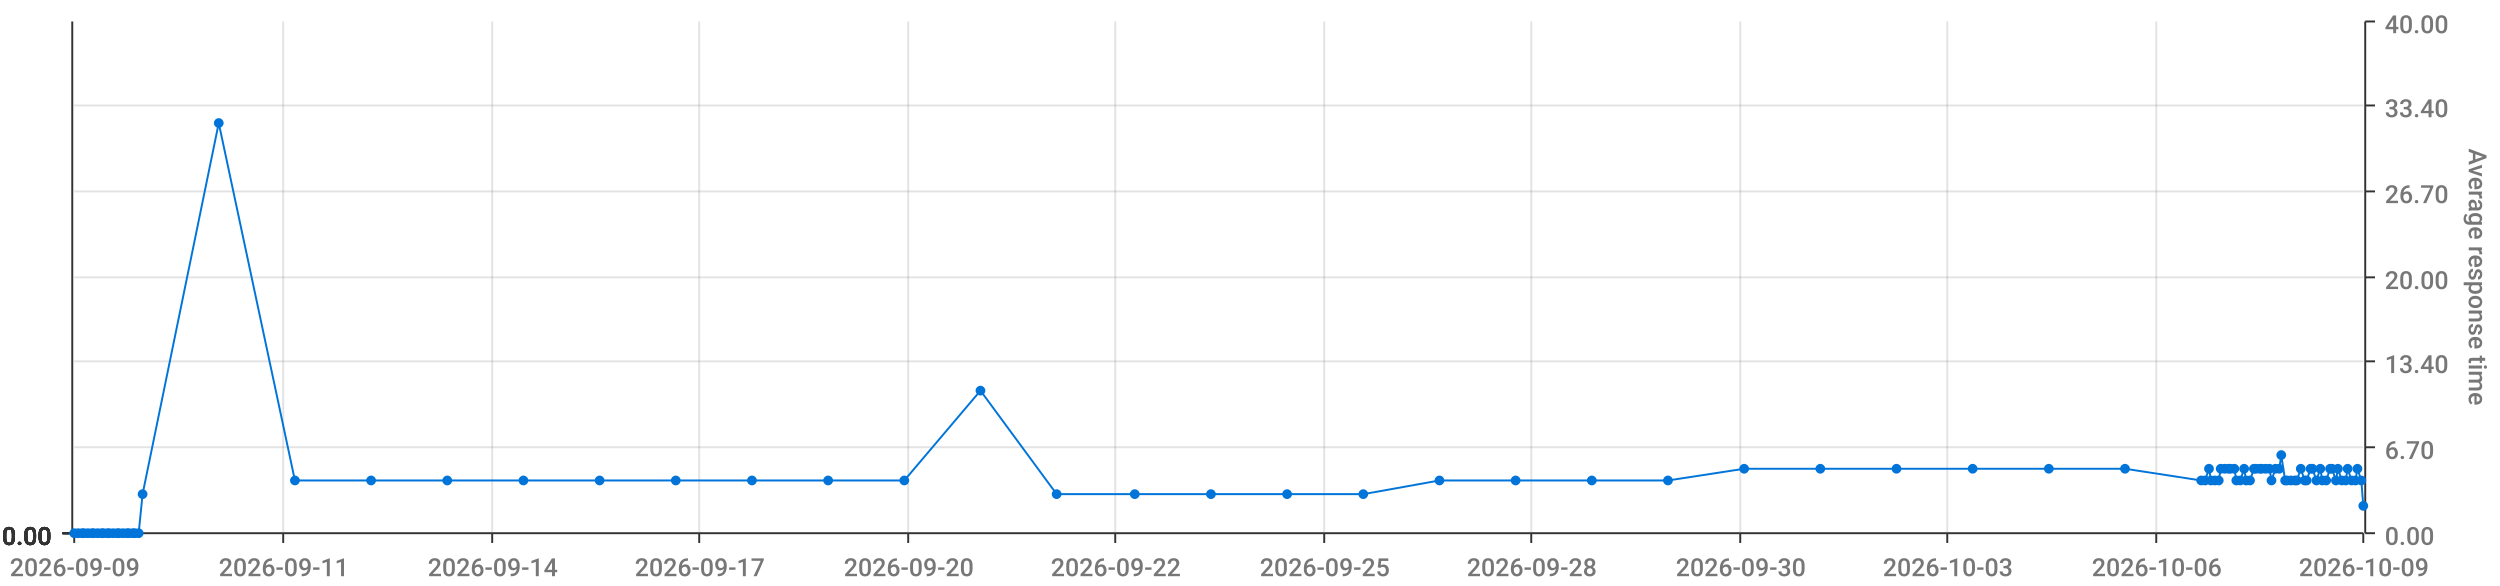
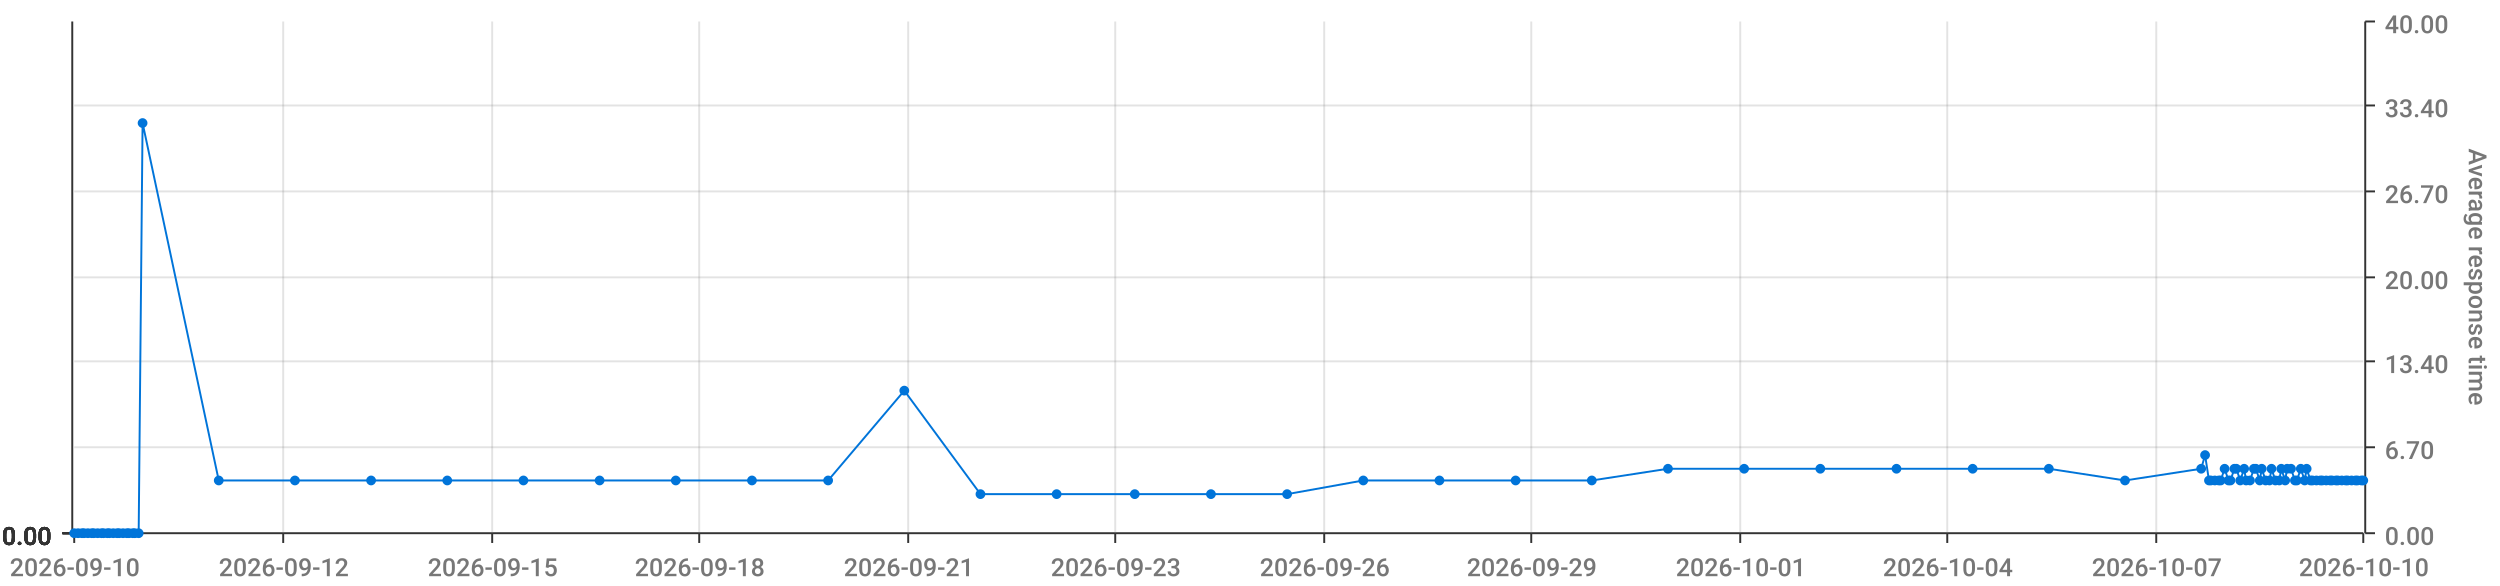
<svg xmlns="http://www.w3.org/2000/svg" viewBox="0 0 1280 300">
  <path d="M 0 0 L 1280 0 L 1280 300 L 0 300 L 0 0" style="stroke-width:0;stroke:rgba(255,255,255,1.0);fill:rgba(255,255,255,0.0)" />
  <path d="M 38 11 L 1210 11 L 1210 273 L 38 273 L 38 11" style="stroke-width:0;stroke:rgba(255,255,255,1.0);fill:rgba(255,255,255,0.0)" />
  <path d="M 38 273 L 1210 273" style="stroke-width:1;stroke:rgba(51,51,51,1.0);fill:rgba(255,255,255,0.0)" />
  <path d="M 38 273 L 38 278" style="stroke-width:1;stroke:rgba(51,51,51,1.0);fill:rgba(255,255,255,0.0)" />
-   <text x="5" y="295" style="stroke-width:0;stroke:none;fill:rgba(119,119,119,1.0);font-size:12.8px;font-family:'Roboto Medium',sans-serif">2026-09-09</text>
+   <text x="5" y="295" style="stroke-width:0;stroke:none;fill:rgba(119,119,119,1.0);font-size:12.8px;font-family:'Roboto Medium',sans-serif">2026-09-10</text>
  <path d="M 145 273 L 145 278" style="stroke-width:1;stroke:rgba(51,51,51,1.0);fill:rgba(255,255,255,0.0)" />
-   <text x="112" y="295" style="stroke-width:0;stroke:none;fill:rgba(119,119,119,1.0);font-size:12.8px;font-family:'Roboto Medium',sans-serif">2026-09-11</text>
+   <text x="112" y="295" style="stroke-width:0;stroke:none;fill:rgba(119,119,119,1.0);font-size:12.8px;font-family:'Roboto Medium',sans-serif">2026-09-12</text>
  <path d="M 252 273 L 252 278" style="stroke-width:1;stroke:rgba(51,51,51,1.0);fill:rgba(255,255,255,0.0)" />
-   <text x="219" y="295" style="stroke-width:0;stroke:none;fill:rgba(119,119,119,1.0);font-size:12.8px;font-family:'Roboto Medium',sans-serif">2026-09-14</text>
+   <text x="219" y="295" style="stroke-width:0;stroke:none;fill:rgba(119,119,119,1.0);font-size:12.8px;font-family:'Roboto Medium',sans-serif">2026-09-15</text>
  <path d="M 358 273 L 358 278" style="stroke-width:1;stroke:rgba(51,51,51,1.0);fill:rgba(255,255,255,0.0)" />
-   <text x="325" y="295" style="stroke-width:0;stroke:none;fill:rgba(119,119,119,1.0);font-size:12.8px;font-family:'Roboto Medium',sans-serif">2026-09-17</text>
+   <text x="325" y="295" style="stroke-width:0;stroke:none;fill:rgba(119,119,119,1.0);font-size:12.8px;font-family:'Roboto Medium',sans-serif">2026-09-18</text>
  <path d="M 465 273 L 465 278" style="stroke-width:1;stroke:rgba(51,51,51,1.0);fill:rgba(255,255,255,0.0)" />
-   <text x="432" y="295" style="stroke-width:0;stroke:none;fill:rgba(119,119,119,1.0);font-size:12.8px;font-family:'Roboto Medium',sans-serif">2026-09-20</text>
+   <text x="432" y="295" style="stroke-width:0;stroke:none;fill:rgba(119,119,119,1.0);font-size:12.8px;font-family:'Roboto Medium',sans-serif">2026-09-21</text>
  <path d="M 571 273 L 571 278" style="stroke-width:1;stroke:rgba(51,51,51,1.0);fill:rgba(255,255,255,0.0)" />
-   <text x="538" y="295" style="stroke-width:0;stroke:none;fill:rgba(119,119,119,1.0);font-size:12.8px;font-family:'Roboto Medium',sans-serif">2026-09-22</text>
+   <text x="538" y="295" style="stroke-width:0;stroke:none;fill:rgba(119,119,119,1.0);font-size:12.8px;font-family:'Roboto Medium',sans-serif">2026-09-23</text>
  <path d="M 678 273 L 678 278" style="stroke-width:1;stroke:rgba(51,51,51,1.0);fill:rgba(255,255,255,0.0)" />
-   <text x="645" y="295" style="stroke-width:0;stroke:none;fill:rgba(119,119,119,1.0);font-size:12.8px;font-family:'Roboto Medium',sans-serif">2026-09-25</text>
+   <text x="645" y="295" style="stroke-width:0;stroke:none;fill:rgba(119,119,119,1.0);font-size:12.8px;font-family:'Roboto Medium',sans-serif">2026-09-26</text>
  <path d="M 784 273 L 784 278" style="stroke-width:1;stroke:rgba(51,51,51,1.0);fill:rgba(255,255,255,0.0)" />
-   <text x="751" y="295" style="stroke-width:0;stroke:none;fill:rgba(119,119,119,1.0);font-size:12.8px;font-family:'Roboto Medium',sans-serif">2026-09-28</text>
+   <text x="751" y="295" style="stroke-width:0;stroke:none;fill:rgba(119,119,119,1.0);font-size:12.8px;font-family:'Roboto Medium',sans-serif">2026-09-29</text>
  <path d="M 891 273 L 891 278" style="stroke-width:1;stroke:rgba(51,51,51,1.0);fill:rgba(255,255,255,0.0)" />
-   <text x="858" y="295" style="stroke-width:0;stroke:none;fill:rgba(119,119,119,1.0);font-size:12.8px;font-family:'Roboto Medium',sans-serif">2026-09-30</text>
+   <text x="858" y="295" style="stroke-width:0;stroke:none;fill:rgba(119,119,119,1.0);font-size:12.8px;font-family:'Roboto Medium',sans-serif">2026-10-01</text>
  <path d="M 997 273 L 997 278" style="stroke-width:1;stroke:rgba(51,51,51,1.0);fill:rgba(255,255,255,0.0)" />
-   <text x="964" y="295" style="stroke-width:0;stroke:none;fill:rgba(119,119,119,1.0);font-size:12.8px;font-family:'Roboto Medium',sans-serif">2026-10-03</text>
+   <text x="964" y="295" style="stroke-width:0;stroke:none;fill:rgba(119,119,119,1.0);font-size:12.8px;font-family:'Roboto Medium',sans-serif">2026-10-04</text>
  <path d="M 1104 273 L 1104 278" style="stroke-width:1;stroke:rgba(51,51,51,1.0);fill:rgba(255,255,255,0.0)" />
-   <text x="1071" y="295" style="stroke-width:0;stroke:none;fill:rgba(119,119,119,1.0);font-size:12.8px;font-family:'Roboto Medium',sans-serif">2026-10-06</text>
+   <text x="1071" y="295" style="stroke-width:0;stroke:none;fill:rgba(119,119,119,1.0);font-size:12.8px;font-family:'Roboto Medium',sans-serif">2026-10-07</text>
  <path d="M 1210 273 L 1210 278" style="stroke-width:1;stroke:rgba(51,51,51,1.0);fill:rgba(255,255,255,0.0)" />
-   <text x="1177" y="295" style="stroke-width:0;stroke:none;fill:rgba(119,119,119,1.0);font-size:12.8px;font-family:'Roboto Medium',sans-serif">2026-10-09</text>
+   <text x="1177" y="295" style="stroke-width:0;stroke:none;fill:rgba(119,119,119,1.0);font-size:12.8px;font-family:'Roboto Medium',sans-serif">2026-10-10</text>
  <path d="M 145 273 L 145 11" style="stroke-width:1;stroke:rgba(119,119,119,0.2);fill:none" />
  <path d="M 252 273 L 252 11" style="stroke-width:1;stroke:rgba(119,119,119,0.2);fill:none" />
  <path d="M 358 273 L 358 11" style="stroke-width:1;stroke:rgba(119,119,119,0.2);fill:none" />
  <path d="M 465 273 L 465 11" style="stroke-width:1;stroke:rgba(119,119,119,0.2);fill:none" />
  <path d="M 571 273 L 571 11" style="stroke-width:1;stroke:rgba(119,119,119,0.2);fill:none" />
  <path d="M 678 273 L 678 11" style="stroke-width:1;stroke:rgba(119,119,119,0.2);fill:none" />
  <path d="M 784 273 L 784 11" style="stroke-width:1;stroke:rgba(119,119,119,0.2);fill:none" />
  <path d="M 891 273 L 891 11" style="stroke-width:1;stroke:rgba(119,119,119,0.2);fill:none" />
  <path d="M 997 273 L 997 11" style="stroke-width:1;stroke:rgba(119,119,119,0.2);fill:none" />
  <path d="M 1104 273 L 1104 11" style="stroke-width:1;stroke:rgba(119,119,119,0.2);fill:none" />
  <path d="M 1211 273 L 1211 11" style="stroke-width:1;stroke:rgba(51,51,51,1.0);fill:rgba(255,255,255,0.0)" />
  <path d="M 1211 273 L 1216 273" style="stroke-width:1;stroke:rgba(51,51,51,1.0);fill:rgba(255,255,255,0.0)" />
  <text x="1221" y="279" style="stroke-width:0;stroke:none;fill:rgba(119,119,119,1.0);font-size:12.8px;font-family:'Roboto Medium',sans-serif">0.00</text>
  <path d="M 1211 229 L 1216 229" style="stroke-width:1;stroke:rgba(51,51,51,1.0);fill:rgba(255,255,255,0.0)" />
  <text x="1221" y="235" style="stroke-width:0;stroke:none;fill:rgba(119,119,119,1.0);font-size:12.8px;font-family:'Roboto Medium',sans-serif">6.70</text>
  <path d="M 1211 185 L 1216 185" style="stroke-width:1;stroke:rgba(51,51,51,1.0);fill:rgba(255,255,255,0.0)" />
  <text x="1221" y="191" style="stroke-width:0;stroke:none;fill:rgba(119,119,119,1.0);font-size:12.8px;font-family:'Roboto Medium',sans-serif">13.40</text>
  <path d="M 1211 142 L 1216 142" style="stroke-width:1;stroke:rgba(51,51,51,1.0);fill:rgba(255,255,255,0.0)" />
  <text x="1221" y="148" style="stroke-width:0;stroke:none;fill:rgba(119,119,119,1.0);font-size:12.8px;font-family:'Roboto Medium',sans-serif">20.00</text>
  <path d="M 1211 98 L 1216 98" style="stroke-width:1;stroke:rgba(51,51,51,1.0);fill:rgba(255,255,255,0.0)" />
  <text x="1221" y="104" style="stroke-width:0;stroke:none;fill:rgba(119,119,119,1.0);font-size:12.8px;font-family:'Roboto Medium',sans-serif">26.70</text>
  <path d="M 1211 54 L 1216 54" style="stroke-width:1;stroke:rgba(51,51,51,1.0);fill:rgba(255,255,255,0.0)" />
  <text x="1221" y="60" style="stroke-width:0;stroke:none;fill:rgba(119,119,119,1.0);font-size:12.8px;font-family:'Roboto Medium',sans-serif">33.40</text>
  <path d="M 1211 11 L 1216 11" style="stroke-width:1;stroke:rgba(51,51,51,1.0);fill:rgba(255,255,255,0.0)" />
  <text x="1221" y="17" style="stroke-width:0;stroke:none;fill:rgba(119,119,119,1.0);font-size:12.8px;font-family:'Roboto Medium',sans-serif">40.00</text>
  <text x="1264" y="76" style="stroke-width:0;stroke:none;fill:rgba(119,119,119,1.0);font-size:12.8px;font-family:'Roboto Medium',sans-serif" transform="rotate(90.00,1264,76)">Average response time</text>
  <path d="M 38 273 L 1210 273" style="stroke-width:0;stroke:rgba(255,255,255,0.0);fill:none" />
  <path d="M 38 229 L 1210 229" style="stroke-width:1;stroke:rgba(119,119,119,0.2);fill:none" />
  <path d="M 38 185 L 1210 185" style="stroke-width:1;stroke:rgba(119,119,119,0.2);fill:none" />
  <path d="M 38 142 L 1210 142" style="stroke-width:1;stroke:rgba(119,119,119,0.2);fill:none" />
  <path d="M 38 98 L 1210 98" style="stroke-width:1;stroke:rgba(119,119,119,0.2);fill:none" />
  <path d="M 38 54 L 1210 54" style="stroke-width:1;stroke:rgba(119,119,119,0.2);fill:none" />
  <path d="M 37 273 L 37 11" style="stroke-width:1;stroke:rgba(51,51,51,1.0);fill:rgba(255,255,255,0.0)" />
  <path d="M 37 273 L 32 273" style="stroke-width:1;stroke:rgba(51,51,51,1.0);fill:rgba(255,255,255,0.0)" />
  <text x="1" y="279" style="stroke-width:0;stroke:none;fill:rgba(51,51,51,1.0);font-size:12.8px;font-family:'Roboto Medium',sans-serif">0.00</text>
  <path d="M 37 273 L 32 273" style="stroke-width:1;stroke:rgba(51,51,51,1.0);fill:rgba(255,255,255,0.0)" />
  <text x="1" y="279" style="stroke-width:0;stroke:none;fill:rgba(51,51,51,1.0);font-size:12.8px;font-family:'Roboto Medium',sans-serif">0.00</text>
  <path d="M 37 273 L 32 273" style="stroke-width:1;stroke:rgba(51,51,51,1.0);fill:rgba(255,255,255,0.0)" />
  <text x="1" y="279" style="stroke-width:0;stroke:none;fill:rgba(51,51,51,1.0);font-size:12.8px;font-family:'Roboto Medium',sans-serif">0.00</text>
  <path d="M 37 273 L 32 273" style="stroke-width:1;stroke:rgba(51,51,51,1.0);fill:rgba(255,255,255,0.0)" />
  <text x="1" y="279" style="stroke-width:0;stroke:none;fill:rgba(51,51,51,1.0);font-size:12.8px;font-family:'Roboto Medium',sans-serif">0.00</text>
  <path d="M 37 273 L 32 273" style="stroke-width:1;stroke:rgba(51,51,51,1.0);fill:rgba(255,255,255,0.0)" />
  <text x="1" y="279" style="stroke-width:0;stroke:none;fill:rgba(51,51,51,1.0);font-size:12.8px;font-family:'Roboto Medium',sans-serif">0.00</text>
  <path d="M 37 273 L 32 273" style="stroke-width:1;stroke:rgba(51,51,51,1.0);fill:rgba(255,255,255,0.0)" />
  <text x="1" y="279" style="stroke-width:0;stroke:none;fill:rgba(51,51,51,1.0);font-size:12.8px;font-family:'Roboto Medium',sans-serif">0.00</text>
  <path d="M 37 273 L 32 273" style="stroke-width:1;stroke:rgba(51,51,51,1.0);fill:rgba(255,255,255,0.0)" />
  <text x="1" y="279" style="stroke-width:0;stroke:none;fill:rgba(51,51,51,1.0);font-size:12.8px;font-family:'Roboto Medium',sans-serif">0.00</text>
  <path d="M 38 273 L 1210 273" style="stroke-width:0;stroke:rgba(255,255,255,0.0);fill:none" />
  <path d="M 38 273 L 1210 273" style="stroke-width:0;stroke:rgba(255,255,255,0.0);fill:none" />
  <path d="M 38 273 L 1210 273" style="stroke-width:0;stroke:rgba(255,255,255,0.0);fill:none" />
  <path d="M 38 273 L 1210 273" style="stroke-width:0;stroke:rgba(255,255,255,0.0);fill:none" />
  <path d="M 38 273 L 1210 273" style="stroke-width:0;stroke:rgba(255,255,255,0.0);fill:none" />
  <path d="M 38 273 L 1210 273" style="stroke-width:0;stroke:rgba(255,255,255,0.0);fill:none" />
-   <path d="M 38 273 L 40 273 L 42 273 L 43 273 L 45 273 L 47 273 L 48 273 L 50 273 L 52 273 L 53 273 L 55 273 L 56 273 L 58 273 L 60 273 L 61 273 L 63 273 L 65 273 L 66 273 L 68 273 L 69 273 L 71 273 L 73 253 L 112 63 L 151 246 L 190 246 L 229 246 L 268 246 L 307 246 L 346 246 L 385 246 L 424 246 L 463 246 L 502 200 L 541 253 L 581 253 L 620 253 L 659 253 L 698 253 L 737 246 L 776 246 L 815 246 L 854 246 L 893 240 L 932 240 L 971 240 L 1010 240 L 1049 240 L 1088 240 L 1127 246 L 1129 246 L 1131 240 L 1132 246 L 1134 246 L 1136 246 L 1137 240 L 1139 240 L 1141 240 L 1142 240 L 1144 240 L 1145 246 L 1147 246 L 1149 240 L 1150 246 L 1152 246 L 1154 240 L 1155 240 L 1157 240 L 1158 240 L 1160 240 L 1162 240 L 1163 246 L 1165 240 L 1167 240 L 1168 233 L 1170 246 L 1171 246 L 1173 246 L 1175 246 L 1176 246 L 1178 240 L 1180 246 L 1181 246 L 1183 240 L 1184 240 L 1186 246 L 1188 240 L 1189 246 L 1191 246 L 1193 240 L 1194 240 L 1196 246 L 1197 240 L 1199 246 L 1201 246 L 1202 240 L 1204 246 L 1206 246 L 1207 240 L 1209 246 L 1210 259" style="stroke-width:1;stroke:rgba(0,116,217,1.0);fill:rgba(255,255,255,0.0)" />
+   <path d="M 38 273 L 40 273 L 42 273 L 43 273 L 45 273 L 47 273 L 48 273 L 50 273 L 52 273 L 53 273 L 55 273 L 56 273 L 58 273 L 60 273 L 61 273 L 63 273 L 65 273 L 66 273 L 68 273 L 69 273 L 71 273 L 73 63 L 112 246 L 151 246 L 190 246 L 229 246 L 268 246 L 307 246 L 346 246 L 385 246 L 424 246 L 463 200 L 502 253 L 541 253 L 581 253 L 620 253 L 659 253 L 698 246 L 737 246 L 776 246 L 815 246 L 854 240 L 893 240 L 932 240 L 971 240 L 1010 240 L 1049 240 L 1088 246 L 1127 240 L 1129 233 L 1131 246 L 1132 246 L 1134 246 L 1136 246 L 1137 246 L 1139 240 L 1141 246 L 1142 246 L 1144 240 L 1145 240 L 1147 246 L 1149 240 L 1150 246 L 1152 246 L 1154 240 L 1155 240 L 1157 246 L 1158 240 L 1160 246 L 1162 246 L 1163 240 L 1165 246 L 1167 246 L 1168 240 L 1170 246 L 1171 240 L 1173 240 L 1175 246 L 1176 246 L 1178 240 L 1180 246 L 1181 240 L 1183 246 L 1184 246 L 1186 246 L 1188 246 L 1189 246 L 1191 246 L 1193 246 L 1194 246 L 1196 246 L 1197 246 L 1199 246 L 1201 246 L 1202 246 L 1204 246 L 1206 246 L 1207 246 L 1209 246 L 1210 246" style="stroke-width:1;stroke:rgba(0,116,217,1.0);fill:rgba(255,255,255,0.0)" />
  <circle cx="38" cy="273" r="2" style="stroke-width:1;stroke:rgba(0,116,217,1.0);fill:rgba(0,116,217,1.0)" />
  <path d="" style="stroke-width:1;stroke:rgba(0,116,217,1.0);fill:rgba(0,116,217,1.0)" />
  <circle cx="40" cy="273" r="2" style="stroke-width:1;stroke:rgba(0,116,217,1.0);fill:rgba(0,116,217,1.0)" />
  <path d="" style="stroke-width:1;stroke:rgba(0,116,217,1.0);fill:rgba(0,116,217,1.0)" />
  <circle cx="42" cy="273" r="2" style="stroke-width:1;stroke:rgba(0,116,217,1.0);fill:rgba(0,116,217,1.0)" />
  <path d="" style="stroke-width:1;stroke:rgba(0,116,217,1.0);fill:rgba(0,116,217,1.0)" />
  <circle cx="43" cy="273" r="2" style="stroke-width:1;stroke:rgba(0,116,217,1.0);fill:rgba(0,116,217,1.0)" />
  <path d="" style="stroke-width:1;stroke:rgba(0,116,217,1.0);fill:rgba(0,116,217,1.0)" />
  <circle cx="45" cy="273" r="2" style="stroke-width:1;stroke:rgba(0,116,217,1.0);fill:rgba(0,116,217,1.0)" />
  <path d="" style="stroke-width:1;stroke:rgba(0,116,217,1.0);fill:rgba(0,116,217,1.0)" />
  <circle cx="47" cy="273" r="2" style="stroke-width:1;stroke:rgba(0,116,217,1.0);fill:rgba(0,116,217,1.0)" />
  <path d="" style="stroke-width:1;stroke:rgba(0,116,217,1.0);fill:rgba(0,116,217,1.0)" />
  <circle cx="48" cy="273" r="2" style="stroke-width:1;stroke:rgba(0,116,217,1.0);fill:rgba(0,116,217,1.0)" />
  <path d="" style="stroke-width:1;stroke:rgba(0,116,217,1.0);fill:rgba(0,116,217,1.0)" />
  <circle cx="50" cy="273" r="2" style="stroke-width:1;stroke:rgba(0,116,217,1.0);fill:rgba(0,116,217,1.0)" />
  <path d="" style="stroke-width:1;stroke:rgba(0,116,217,1.0);fill:rgba(0,116,217,1.0)" />
  <circle cx="52" cy="273" r="2" style="stroke-width:1;stroke:rgba(0,116,217,1.0);fill:rgba(0,116,217,1.0)" />
  <path d="" style="stroke-width:1;stroke:rgba(0,116,217,1.0);fill:rgba(0,116,217,1.0)" />
  <circle cx="53" cy="273" r="2" style="stroke-width:1;stroke:rgba(0,116,217,1.0);fill:rgba(0,116,217,1.0)" />
  <path d="" style="stroke-width:1;stroke:rgba(0,116,217,1.0);fill:rgba(0,116,217,1.0)" />
  <circle cx="55" cy="273" r="2" style="stroke-width:1;stroke:rgba(0,116,217,1.0);fill:rgba(0,116,217,1.0)" />
  <path d="" style="stroke-width:1;stroke:rgba(0,116,217,1.0);fill:rgba(0,116,217,1.0)" />
  <circle cx="56" cy="273" r="2" style="stroke-width:1;stroke:rgba(0,116,217,1.0);fill:rgba(0,116,217,1.0)" />
  <path d="" style="stroke-width:1;stroke:rgba(0,116,217,1.0);fill:rgba(0,116,217,1.0)" />
  <circle cx="58" cy="273" r="2" style="stroke-width:1;stroke:rgba(0,116,217,1.0);fill:rgba(0,116,217,1.0)" />
  <path d="" style="stroke-width:1;stroke:rgba(0,116,217,1.0);fill:rgba(0,116,217,1.0)" />
  <circle cx="60" cy="273" r="2" style="stroke-width:1;stroke:rgba(0,116,217,1.0);fill:rgba(0,116,217,1.0)" />
  <path d="" style="stroke-width:1;stroke:rgba(0,116,217,1.0);fill:rgba(0,116,217,1.0)" />
  <circle cx="61" cy="273" r="2" style="stroke-width:1;stroke:rgba(0,116,217,1.0);fill:rgba(0,116,217,1.0)" />
  <path d="" style="stroke-width:1;stroke:rgba(0,116,217,1.0);fill:rgba(0,116,217,1.0)" />
  <circle cx="63" cy="273" r="2" style="stroke-width:1;stroke:rgba(0,116,217,1.0);fill:rgba(0,116,217,1.0)" />
  <path d="" style="stroke-width:1;stroke:rgba(0,116,217,1.0);fill:rgba(0,116,217,1.0)" />
  <circle cx="65" cy="273" r="2" style="stroke-width:1;stroke:rgba(0,116,217,1.0);fill:rgba(0,116,217,1.0)" />
  <path d="" style="stroke-width:1;stroke:rgba(0,116,217,1.0);fill:rgba(0,116,217,1.0)" />
  <circle cx="66" cy="273" r="2" style="stroke-width:1;stroke:rgba(0,116,217,1.0);fill:rgba(0,116,217,1.0)" />
  <path d="" style="stroke-width:1;stroke:rgba(0,116,217,1.0);fill:rgba(0,116,217,1.0)" />
  <circle cx="68" cy="273" r="2" style="stroke-width:1;stroke:rgba(0,116,217,1.0);fill:rgba(0,116,217,1.0)" />
  <path d="" style="stroke-width:1;stroke:rgba(0,116,217,1.0);fill:rgba(0,116,217,1.0)" />
  <circle cx="69" cy="273" r="2" style="stroke-width:1;stroke:rgba(0,116,217,1.0);fill:rgba(0,116,217,1.0)" />
  <path d="" style="stroke-width:1;stroke:rgba(0,116,217,1.0);fill:rgba(0,116,217,1.0)" />
  <circle cx="71" cy="273" r="2" style="stroke-width:1;stroke:rgba(0,116,217,1.0);fill:rgba(0,116,217,1.0)" />
  <path d="" style="stroke-width:1;stroke:rgba(0,116,217,1.0);fill:rgba(0,116,217,1.0)" />
-   <circle cx="73" cy="253" r="2" style="stroke-width:1;stroke:rgba(0,116,217,1.0);fill:rgba(0,116,217,1.0)" />
-   <path d="" style="stroke-width:1;stroke:rgba(0,116,217,1.0);fill:rgba(0,116,217,1.0)" />
-   <circle cx="112" cy="63" r="2" style="stroke-width:1;stroke:rgba(0,116,217,1.0);fill:rgba(0,116,217,1.0)" />
+   <circle cx="73" cy="63" r="2" style="stroke-width:1;stroke:rgba(0,116,217,1.0);fill:rgba(0,116,217,1.0)" />
+   <path d="" style="stroke-width:1;stroke:rgba(0,116,217,1.0);fill:rgba(0,116,217,1.0)" />
+   <circle cx="112" cy="246" r="2" style="stroke-width:1;stroke:rgba(0,116,217,1.0);fill:rgba(0,116,217,1.0)" />
  <path d="" style="stroke-width:1;stroke:rgba(0,116,217,1.0);fill:rgba(0,116,217,1.0)" />
  <circle cx="151" cy="246" r="2" style="stroke-width:1;stroke:rgba(0,116,217,1.0);fill:rgba(0,116,217,1.0)" />
  <path d="" style="stroke-width:1;stroke:rgba(0,116,217,1.0);fill:rgba(0,116,217,1.0)" />
  <circle cx="190" cy="246" r="2" style="stroke-width:1;stroke:rgba(0,116,217,1.0);fill:rgba(0,116,217,1.0)" />
  <path d="" style="stroke-width:1;stroke:rgba(0,116,217,1.0);fill:rgba(0,116,217,1.0)" />
  <circle cx="229" cy="246" r="2" style="stroke-width:1;stroke:rgba(0,116,217,1.0);fill:rgba(0,116,217,1.0)" />
  <path d="" style="stroke-width:1;stroke:rgba(0,116,217,1.0);fill:rgba(0,116,217,1.0)" />
  <circle cx="268" cy="246" r="2" style="stroke-width:1;stroke:rgba(0,116,217,1.0);fill:rgba(0,116,217,1.0)" />
  <path d="" style="stroke-width:1;stroke:rgba(0,116,217,1.0);fill:rgba(0,116,217,1.0)" />
  <circle cx="307" cy="246" r="2" style="stroke-width:1;stroke:rgba(0,116,217,1.0);fill:rgba(0,116,217,1.0)" />
  <path d="" style="stroke-width:1;stroke:rgba(0,116,217,1.0);fill:rgba(0,116,217,1.0)" />
  <circle cx="346" cy="246" r="2" style="stroke-width:1;stroke:rgba(0,116,217,1.0);fill:rgba(0,116,217,1.0)" />
  <path d="" style="stroke-width:1;stroke:rgba(0,116,217,1.0);fill:rgba(0,116,217,1.0)" />
  <circle cx="385" cy="246" r="2" style="stroke-width:1;stroke:rgba(0,116,217,1.0);fill:rgba(0,116,217,1.0)" />
  <path d="" style="stroke-width:1;stroke:rgba(0,116,217,1.0);fill:rgba(0,116,217,1.0)" />
  <circle cx="424" cy="246" r="2" style="stroke-width:1;stroke:rgba(0,116,217,1.0);fill:rgba(0,116,217,1.0)" />
  <path d="" style="stroke-width:1;stroke:rgba(0,116,217,1.0);fill:rgba(0,116,217,1.0)" />
-   <circle cx="463" cy="246" r="2" style="stroke-width:1;stroke:rgba(0,116,217,1.0);fill:rgba(0,116,217,1.0)" />
-   <path d="" style="stroke-width:1;stroke:rgba(0,116,217,1.0);fill:rgba(0,116,217,1.0)" />
-   <circle cx="502" cy="200" r="2" style="stroke-width:1;stroke:rgba(0,116,217,1.0);fill:rgba(0,116,217,1.0)" />
+   <circle cx="463" cy="200" r="2" style="stroke-width:1;stroke:rgba(0,116,217,1.0);fill:rgba(0,116,217,1.0)" />
+   <path d="" style="stroke-width:1;stroke:rgba(0,116,217,1.0);fill:rgba(0,116,217,1.0)" />
+   <circle cx="502" cy="253" r="2" style="stroke-width:1;stroke:rgba(0,116,217,1.0);fill:rgba(0,116,217,1.0)" />
  <path d="" style="stroke-width:1;stroke:rgba(0,116,217,1.0);fill:rgba(0,116,217,1.0)" />
  <circle cx="541" cy="253" r="2" style="stroke-width:1;stroke:rgba(0,116,217,1.0);fill:rgba(0,116,217,1.0)" />
  <path d="" style="stroke-width:1;stroke:rgba(0,116,217,1.0);fill:rgba(0,116,217,1.0)" />
  <circle cx="581" cy="253" r="2" style="stroke-width:1;stroke:rgba(0,116,217,1.0);fill:rgba(0,116,217,1.0)" />
  <path d="" style="stroke-width:1;stroke:rgba(0,116,217,1.0);fill:rgba(0,116,217,1.0)" />
  <circle cx="620" cy="253" r="2" style="stroke-width:1;stroke:rgba(0,116,217,1.0);fill:rgba(0,116,217,1.0)" />
  <path d="" style="stroke-width:1;stroke:rgba(0,116,217,1.0);fill:rgba(0,116,217,1.0)" />
  <circle cx="659" cy="253" r="2" style="stroke-width:1;stroke:rgba(0,116,217,1.0);fill:rgba(0,116,217,1.0)" />
  <path d="" style="stroke-width:1;stroke:rgba(0,116,217,1.0);fill:rgba(0,116,217,1.0)" />
-   <circle cx="698" cy="253" r="2" style="stroke-width:1;stroke:rgba(0,116,217,1.0);fill:rgba(0,116,217,1.0)" />
+   <circle cx="698" cy="246" r="2" style="stroke-width:1;stroke:rgba(0,116,217,1.0);fill:rgba(0,116,217,1.0)" />
  <path d="" style="stroke-width:1;stroke:rgba(0,116,217,1.0);fill:rgba(0,116,217,1.0)" />
  <circle cx="737" cy="246" r="2" style="stroke-width:1;stroke:rgba(0,116,217,1.0);fill:rgba(0,116,217,1.0)" />
  <path d="" style="stroke-width:1;stroke:rgba(0,116,217,1.0);fill:rgba(0,116,217,1.0)" />
  <circle cx="776" cy="246" r="2" style="stroke-width:1;stroke:rgba(0,116,217,1.0);fill:rgba(0,116,217,1.0)" />
  <path d="" style="stroke-width:1;stroke:rgba(0,116,217,1.0);fill:rgba(0,116,217,1.0)" />
  <circle cx="815" cy="246" r="2" style="stroke-width:1;stroke:rgba(0,116,217,1.0);fill:rgba(0,116,217,1.0)" />
  <path d="" style="stroke-width:1;stroke:rgba(0,116,217,1.0);fill:rgba(0,116,217,1.0)" />
-   <circle cx="854" cy="246" r="2" style="stroke-width:1;stroke:rgba(0,116,217,1.0);fill:rgba(0,116,217,1.0)" />
+   <circle cx="854" cy="240" r="2" style="stroke-width:1;stroke:rgba(0,116,217,1.0);fill:rgba(0,116,217,1.0)" />
  <path d="" style="stroke-width:1;stroke:rgba(0,116,217,1.0);fill:rgba(0,116,217,1.0)" />
  <circle cx="893" cy="240" r="2" style="stroke-width:1;stroke:rgba(0,116,217,1.0);fill:rgba(0,116,217,1.0)" />
  <path d="" style="stroke-width:1;stroke:rgba(0,116,217,1.0);fill:rgba(0,116,217,1.0)" />
  <circle cx="932" cy="240" r="2" style="stroke-width:1;stroke:rgba(0,116,217,1.0);fill:rgba(0,116,217,1.0)" />
  <path d="" style="stroke-width:1;stroke:rgba(0,116,217,1.0);fill:rgba(0,116,217,1.0)" />
  <circle cx="971" cy="240" r="2" style="stroke-width:1;stroke:rgba(0,116,217,1.0);fill:rgba(0,116,217,1.0)" />
  <path d="" style="stroke-width:1;stroke:rgba(0,116,217,1.0);fill:rgba(0,116,217,1.0)" />
  <circle cx="1010" cy="240" r="2" style="stroke-width:1;stroke:rgba(0,116,217,1.0);fill:rgba(0,116,217,1.0)" />
  <path d="" style="stroke-width:1;stroke:rgba(0,116,217,1.0);fill:rgba(0,116,217,1.0)" />
  <circle cx="1049" cy="240" r="2" style="stroke-width:1;stroke:rgba(0,116,217,1.0);fill:rgba(0,116,217,1.0)" />
  <path d="" style="stroke-width:1;stroke:rgba(0,116,217,1.0);fill:rgba(0,116,217,1.0)" />
-   <circle cx="1088" cy="240" r="2" style="stroke-width:1;stroke:rgba(0,116,217,1.0);fill:rgba(0,116,217,1.0)" />
-   <path d="" style="stroke-width:1;stroke:rgba(0,116,217,1.0);fill:rgba(0,116,217,1.0)" />
-   <circle cx="1127" cy="246" r="2" style="stroke-width:1;stroke:rgba(0,116,217,1.0);fill:rgba(0,116,217,1.0)" />
-   <path d="" style="stroke-width:1;stroke:rgba(0,116,217,1.0);fill:rgba(0,116,217,1.0)" />
-   <circle cx="1129" cy="246" r="2" style="stroke-width:1;stroke:rgba(0,116,217,1.0);fill:rgba(0,116,217,1.0)" />
-   <path d="" style="stroke-width:1;stroke:rgba(0,116,217,1.0);fill:rgba(0,116,217,1.0)" />
-   <circle cx="1131" cy="240" r="2" style="stroke-width:1;stroke:rgba(0,116,217,1.0);fill:rgba(0,116,217,1.0)" />
+   <circle cx="1088" cy="246" r="2" style="stroke-width:1;stroke:rgba(0,116,217,1.0);fill:rgba(0,116,217,1.0)" />
+   <path d="" style="stroke-width:1;stroke:rgba(0,116,217,1.0);fill:rgba(0,116,217,1.0)" />
+   <circle cx="1127" cy="240" r="2" style="stroke-width:1;stroke:rgba(0,116,217,1.0);fill:rgba(0,116,217,1.0)" />
+   <path d="" style="stroke-width:1;stroke:rgba(0,116,217,1.0);fill:rgba(0,116,217,1.0)" />
+   <circle cx="1129" cy="233" r="2" style="stroke-width:1;stroke:rgba(0,116,217,1.0);fill:rgba(0,116,217,1.0)" />
+   <path d="" style="stroke-width:1;stroke:rgba(0,116,217,1.0);fill:rgba(0,116,217,1.0)" />
+   <circle cx="1131" cy="246" r="2" style="stroke-width:1;stroke:rgba(0,116,217,1.0);fill:rgba(0,116,217,1.0)" />
  <path d="" style="stroke-width:1;stroke:rgba(0,116,217,1.0);fill:rgba(0,116,217,1.0)" />
  <circle cx="1132" cy="246" r="2" style="stroke-width:1;stroke:rgba(0,116,217,1.0);fill:rgba(0,116,217,1.0)" />
  <path d="" style="stroke-width:1;stroke:rgba(0,116,217,1.0);fill:rgba(0,116,217,1.0)" />
  <circle cx="1134" cy="246" r="2" style="stroke-width:1;stroke:rgba(0,116,217,1.0);fill:rgba(0,116,217,1.0)" />
  <path d="" style="stroke-width:1;stroke:rgba(0,116,217,1.0);fill:rgba(0,116,217,1.0)" />
  <circle cx="1136" cy="246" r="2" style="stroke-width:1;stroke:rgba(0,116,217,1.0);fill:rgba(0,116,217,1.0)" />
  <path d="" style="stroke-width:1;stroke:rgba(0,116,217,1.0);fill:rgba(0,116,217,1.0)" />
-   <circle cx="1137" cy="240" r="2" style="stroke-width:1;stroke:rgba(0,116,217,1.0);fill:rgba(0,116,217,1.0)" />
+   <circle cx="1137" cy="246" r="2" style="stroke-width:1;stroke:rgba(0,116,217,1.0);fill:rgba(0,116,217,1.0)" />
  <path d="" style="stroke-width:1;stroke:rgba(0,116,217,1.0);fill:rgba(0,116,217,1.0)" />
  <circle cx="1139" cy="240" r="2" style="stroke-width:1;stroke:rgba(0,116,217,1.0);fill:rgba(0,116,217,1.0)" />
  <path d="" style="stroke-width:1;stroke:rgba(0,116,217,1.0);fill:rgba(0,116,217,1.0)" />
-   <circle cx="1141" cy="240" r="2" style="stroke-width:1;stroke:rgba(0,116,217,1.0);fill:rgba(0,116,217,1.0)" />
-   <path d="" style="stroke-width:1;stroke:rgba(0,116,217,1.0);fill:rgba(0,116,217,1.0)" />
-   <circle cx="1142" cy="240" r="2" style="stroke-width:1;stroke:rgba(0,116,217,1.0);fill:rgba(0,116,217,1.0)" />
+   <circle cx="1141" cy="246" r="2" style="stroke-width:1;stroke:rgba(0,116,217,1.0);fill:rgba(0,116,217,1.0)" />
+   <path d="" style="stroke-width:1;stroke:rgba(0,116,217,1.0);fill:rgba(0,116,217,1.0)" />
+   <circle cx="1142" cy="246" r="2" style="stroke-width:1;stroke:rgba(0,116,217,1.0);fill:rgba(0,116,217,1.0)" />
  <path d="" style="stroke-width:1;stroke:rgba(0,116,217,1.0);fill:rgba(0,116,217,1.0)" />
  <circle cx="1144" cy="240" r="2" style="stroke-width:1;stroke:rgba(0,116,217,1.0);fill:rgba(0,116,217,1.0)" />
  <path d="" style="stroke-width:1;stroke:rgba(0,116,217,1.0);fill:rgba(0,116,217,1.0)" />
-   <circle cx="1145" cy="246" r="2" style="stroke-width:1;stroke:rgba(0,116,217,1.0);fill:rgba(0,116,217,1.0)" />
+   <circle cx="1145" cy="240" r="2" style="stroke-width:1;stroke:rgba(0,116,217,1.0);fill:rgba(0,116,217,1.0)" />
  <path d="" style="stroke-width:1;stroke:rgba(0,116,217,1.0);fill:rgba(0,116,217,1.0)" />
  <circle cx="1147" cy="246" r="2" style="stroke-width:1;stroke:rgba(0,116,217,1.0);fill:rgba(0,116,217,1.0)" />
  <path d="" style="stroke-width:1;stroke:rgba(0,116,217,1.0);fill:rgba(0,116,217,1.0)" />
  <circle cx="1149" cy="240" r="2" style="stroke-width:1;stroke:rgba(0,116,217,1.0);fill:rgba(0,116,217,1.0)" />
  <path d="" style="stroke-width:1;stroke:rgba(0,116,217,1.0);fill:rgba(0,116,217,1.0)" />
  <circle cx="1150" cy="246" r="2" style="stroke-width:1;stroke:rgba(0,116,217,1.0);fill:rgba(0,116,217,1.0)" />
  <path d="" style="stroke-width:1;stroke:rgba(0,116,217,1.0);fill:rgba(0,116,217,1.0)" />
  <circle cx="1152" cy="246" r="2" style="stroke-width:1;stroke:rgba(0,116,217,1.0);fill:rgba(0,116,217,1.0)" />
  <path d="" style="stroke-width:1;stroke:rgba(0,116,217,1.0);fill:rgba(0,116,217,1.0)" />
  <circle cx="1154" cy="240" r="2" style="stroke-width:1;stroke:rgba(0,116,217,1.0);fill:rgba(0,116,217,1.0)" />
  <path d="" style="stroke-width:1;stroke:rgba(0,116,217,1.0);fill:rgba(0,116,217,1.0)" />
  <circle cx="1155" cy="240" r="2" style="stroke-width:1;stroke:rgba(0,116,217,1.0);fill:rgba(0,116,217,1.0)" />
  <path d="" style="stroke-width:1;stroke:rgba(0,116,217,1.0);fill:rgba(0,116,217,1.0)" />
-   <circle cx="1157" cy="240" r="2" style="stroke-width:1;stroke:rgba(0,116,217,1.0);fill:rgba(0,116,217,1.0)" />
+   <circle cx="1157" cy="246" r="2" style="stroke-width:1;stroke:rgba(0,116,217,1.0);fill:rgba(0,116,217,1.0)" />
  <path d="" style="stroke-width:1;stroke:rgba(0,116,217,1.0);fill:rgba(0,116,217,1.0)" />
  <circle cx="1158" cy="240" r="2" style="stroke-width:1;stroke:rgba(0,116,217,1.0);fill:rgba(0,116,217,1.0)" />
  <path d="" style="stroke-width:1;stroke:rgba(0,116,217,1.0);fill:rgba(0,116,217,1.0)" />
-   <circle cx="1160" cy="240" r="2" style="stroke-width:1;stroke:rgba(0,116,217,1.0);fill:rgba(0,116,217,1.0)" />
-   <path d="" style="stroke-width:1;stroke:rgba(0,116,217,1.0);fill:rgba(0,116,217,1.0)" />
-   <circle cx="1162" cy="240" r="2" style="stroke-width:1;stroke:rgba(0,116,217,1.0);fill:rgba(0,116,217,1.0)" />
-   <path d="" style="stroke-width:1;stroke:rgba(0,116,217,1.0);fill:rgba(0,116,217,1.0)" />
-   <circle cx="1163" cy="246" r="2" style="stroke-width:1;stroke:rgba(0,116,217,1.0);fill:rgba(0,116,217,1.0)" />
-   <path d="" style="stroke-width:1;stroke:rgba(0,116,217,1.0);fill:rgba(0,116,217,1.0)" />
-   <circle cx="1165" cy="240" r="2" style="stroke-width:1;stroke:rgba(0,116,217,1.0);fill:rgba(0,116,217,1.0)" />
-   <path d="" style="stroke-width:1;stroke:rgba(0,116,217,1.0);fill:rgba(0,116,217,1.0)" />
-   <circle cx="1167" cy="240" r="2" style="stroke-width:1;stroke:rgba(0,116,217,1.0);fill:rgba(0,116,217,1.0)" />
-   <path d="" style="stroke-width:1;stroke:rgba(0,116,217,1.0);fill:rgba(0,116,217,1.0)" />
-   <circle cx="1168" cy="233" r="2" style="stroke-width:1;stroke:rgba(0,116,217,1.0);fill:rgba(0,116,217,1.0)" />
+   <circle cx="1160" cy="246" r="2" style="stroke-width:1;stroke:rgba(0,116,217,1.0);fill:rgba(0,116,217,1.0)" />
+   <path d="" style="stroke-width:1;stroke:rgba(0,116,217,1.0);fill:rgba(0,116,217,1.0)" />
+   <circle cx="1162" cy="246" r="2" style="stroke-width:1;stroke:rgba(0,116,217,1.0);fill:rgba(0,116,217,1.0)" />
+   <path d="" style="stroke-width:1;stroke:rgba(0,116,217,1.0);fill:rgba(0,116,217,1.0)" />
+   <circle cx="1163" cy="240" r="2" style="stroke-width:1;stroke:rgba(0,116,217,1.0);fill:rgba(0,116,217,1.0)" />
+   <path d="" style="stroke-width:1;stroke:rgba(0,116,217,1.0);fill:rgba(0,116,217,1.0)" />
+   <circle cx="1165" cy="246" r="2" style="stroke-width:1;stroke:rgba(0,116,217,1.0);fill:rgba(0,116,217,1.0)" />
+   <path d="" style="stroke-width:1;stroke:rgba(0,116,217,1.0);fill:rgba(0,116,217,1.0)" />
+   <circle cx="1167" cy="246" r="2" style="stroke-width:1;stroke:rgba(0,116,217,1.0);fill:rgba(0,116,217,1.0)" />
+   <path d="" style="stroke-width:1;stroke:rgba(0,116,217,1.0);fill:rgba(0,116,217,1.0)" />
+   <circle cx="1168" cy="240" r="2" style="stroke-width:1;stroke:rgba(0,116,217,1.0);fill:rgba(0,116,217,1.0)" />
  <path d="" style="stroke-width:1;stroke:rgba(0,116,217,1.0);fill:rgba(0,116,217,1.0)" />
  <circle cx="1170" cy="246" r="2" style="stroke-width:1;stroke:rgba(0,116,217,1.0);fill:rgba(0,116,217,1.0)" />
  <path d="" style="stroke-width:1;stroke:rgba(0,116,217,1.0);fill:rgba(0,116,217,1.0)" />
-   <circle cx="1171" cy="246" r="2" style="stroke-width:1;stroke:rgba(0,116,217,1.0);fill:rgba(0,116,217,1.0)" />
-   <path d="" style="stroke-width:1;stroke:rgba(0,116,217,1.0);fill:rgba(0,116,217,1.0)" />
-   <circle cx="1173" cy="246" r="2" style="stroke-width:1;stroke:rgba(0,116,217,1.0);fill:rgba(0,116,217,1.0)" />
+   <circle cx="1171" cy="240" r="2" style="stroke-width:1;stroke:rgba(0,116,217,1.0);fill:rgba(0,116,217,1.0)" />
+   <path d="" style="stroke-width:1;stroke:rgba(0,116,217,1.0);fill:rgba(0,116,217,1.0)" />
+   <circle cx="1173" cy="240" r="2" style="stroke-width:1;stroke:rgba(0,116,217,1.0);fill:rgba(0,116,217,1.0)" />
  <path d="" style="stroke-width:1;stroke:rgba(0,116,217,1.0);fill:rgba(0,116,217,1.0)" />
  <circle cx="1175" cy="246" r="2" style="stroke-width:1;stroke:rgba(0,116,217,1.0);fill:rgba(0,116,217,1.0)" />
  <path d="" style="stroke-width:1;stroke:rgba(0,116,217,1.0);fill:rgba(0,116,217,1.0)" />
  <circle cx="1176" cy="246" r="2" style="stroke-width:1;stroke:rgba(0,116,217,1.0);fill:rgba(0,116,217,1.0)" />
  <path d="" style="stroke-width:1;stroke:rgba(0,116,217,1.0);fill:rgba(0,116,217,1.0)" />
  <circle cx="1178" cy="240" r="2" style="stroke-width:1;stroke:rgba(0,116,217,1.0);fill:rgba(0,116,217,1.0)" />
  <path d="" style="stroke-width:1;stroke:rgba(0,116,217,1.0);fill:rgba(0,116,217,1.0)" />
  <circle cx="1180" cy="246" r="2" style="stroke-width:1;stroke:rgba(0,116,217,1.0);fill:rgba(0,116,217,1.0)" />
  <path d="" style="stroke-width:1;stroke:rgba(0,116,217,1.0);fill:rgba(0,116,217,1.0)" />
-   <circle cx="1181" cy="246" r="2" style="stroke-width:1;stroke:rgba(0,116,217,1.0);fill:rgba(0,116,217,1.0)" />
-   <path d="" style="stroke-width:1;stroke:rgba(0,116,217,1.0);fill:rgba(0,116,217,1.0)" />
-   <circle cx="1183" cy="240" r="2" style="stroke-width:1;stroke:rgba(0,116,217,1.0);fill:rgba(0,116,217,1.0)" />
-   <path d="" style="stroke-width:1;stroke:rgba(0,116,217,1.0);fill:rgba(0,116,217,1.0)" />
-   <circle cx="1184" cy="240" r="2" style="stroke-width:1;stroke:rgba(0,116,217,1.0);fill:rgba(0,116,217,1.0)" />
+   <circle cx="1181" cy="240" r="2" style="stroke-width:1;stroke:rgba(0,116,217,1.0);fill:rgba(0,116,217,1.0)" />
+   <path d="" style="stroke-width:1;stroke:rgba(0,116,217,1.0);fill:rgba(0,116,217,1.0)" />
+   <circle cx="1183" cy="246" r="2" style="stroke-width:1;stroke:rgba(0,116,217,1.0);fill:rgba(0,116,217,1.0)" />
+   <path d="" style="stroke-width:1;stroke:rgba(0,116,217,1.0);fill:rgba(0,116,217,1.0)" />
+   <circle cx="1184" cy="246" r="2" style="stroke-width:1;stroke:rgba(0,116,217,1.0);fill:rgba(0,116,217,1.0)" />
  <path d="" style="stroke-width:1;stroke:rgba(0,116,217,1.0);fill:rgba(0,116,217,1.0)" />
  <circle cx="1186" cy="246" r="2" style="stroke-width:1;stroke:rgba(0,116,217,1.0);fill:rgba(0,116,217,1.0)" />
  <path d="" style="stroke-width:1;stroke:rgba(0,116,217,1.0);fill:rgba(0,116,217,1.0)" />
-   <circle cx="1188" cy="240" r="2" style="stroke-width:1;stroke:rgba(0,116,217,1.0);fill:rgba(0,116,217,1.0)" />
+   <circle cx="1188" cy="246" r="2" style="stroke-width:1;stroke:rgba(0,116,217,1.0);fill:rgba(0,116,217,1.0)" />
  <path d="" style="stroke-width:1;stroke:rgba(0,116,217,1.0);fill:rgba(0,116,217,1.0)" />
  <circle cx="1189" cy="246" r="2" style="stroke-width:1;stroke:rgba(0,116,217,1.0);fill:rgba(0,116,217,1.0)" />
  <path d="" style="stroke-width:1;stroke:rgba(0,116,217,1.0);fill:rgba(0,116,217,1.0)" />
  <circle cx="1191" cy="246" r="2" style="stroke-width:1;stroke:rgba(0,116,217,1.0);fill:rgba(0,116,217,1.0)" />
  <path d="" style="stroke-width:1;stroke:rgba(0,116,217,1.0);fill:rgba(0,116,217,1.0)" />
-   <circle cx="1193" cy="240" r="2" style="stroke-width:1;stroke:rgba(0,116,217,1.0);fill:rgba(0,116,217,1.0)" />
-   <path d="" style="stroke-width:1;stroke:rgba(0,116,217,1.0);fill:rgba(0,116,217,1.0)" />
-   <circle cx="1194" cy="240" r="2" style="stroke-width:1;stroke:rgba(0,116,217,1.0);fill:rgba(0,116,217,1.0)" />
+   <circle cx="1193" cy="246" r="2" style="stroke-width:1;stroke:rgba(0,116,217,1.0);fill:rgba(0,116,217,1.0)" />
+   <path d="" style="stroke-width:1;stroke:rgba(0,116,217,1.0);fill:rgba(0,116,217,1.0)" />
+   <circle cx="1194" cy="246" r="2" style="stroke-width:1;stroke:rgba(0,116,217,1.0);fill:rgba(0,116,217,1.0)" />
  <path d="" style="stroke-width:1;stroke:rgba(0,116,217,1.0);fill:rgba(0,116,217,1.0)" />
  <circle cx="1196" cy="246" r="2" style="stroke-width:1;stroke:rgba(0,116,217,1.0);fill:rgba(0,116,217,1.0)" />
  <path d="" style="stroke-width:1;stroke:rgba(0,116,217,1.0);fill:rgba(0,116,217,1.0)" />
-   <circle cx="1197" cy="240" r="2" style="stroke-width:1;stroke:rgba(0,116,217,1.0);fill:rgba(0,116,217,1.0)" />
+   <circle cx="1197" cy="246" r="2" style="stroke-width:1;stroke:rgba(0,116,217,1.0);fill:rgba(0,116,217,1.0)" />
  <path d="" style="stroke-width:1;stroke:rgba(0,116,217,1.0);fill:rgba(0,116,217,1.0)" />
  <circle cx="1199" cy="246" r="2" style="stroke-width:1;stroke:rgba(0,116,217,1.0);fill:rgba(0,116,217,1.0)" />
  <path d="" style="stroke-width:1;stroke:rgba(0,116,217,1.0);fill:rgba(0,116,217,1.0)" />
  <circle cx="1201" cy="246" r="2" style="stroke-width:1;stroke:rgba(0,116,217,1.0);fill:rgba(0,116,217,1.0)" />
  <path d="" style="stroke-width:1;stroke:rgba(0,116,217,1.0);fill:rgba(0,116,217,1.0)" />
-   <circle cx="1202" cy="240" r="2" style="stroke-width:1;stroke:rgba(0,116,217,1.0);fill:rgba(0,116,217,1.0)" />
+   <circle cx="1202" cy="246" r="2" style="stroke-width:1;stroke:rgba(0,116,217,1.0);fill:rgba(0,116,217,1.0)" />
  <path d="" style="stroke-width:1;stroke:rgba(0,116,217,1.0);fill:rgba(0,116,217,1.0)" />
  <circle cx="1204" cy="246" r="2" style="stroke-width:1;stroke:rgba(0,116,217,1.0);fill:rgba(0,116,217,1.0)" />
  <path d="" style="stroke-width:1;stroke:rgba(0,116,217,1.0);fill:rgba(0,116,217,1.0)" />
  <circle cx="1206" cy="246" r="2" style="stroke-width:1;stroke:rgba(0,116,217,1.0);fill:rgba(0,116,217,1.0)" />
  <path d="" style="stroke-width:1;stroke:rgba(0,116,217,1.0);fill:rgba(0,116,217,1.0)" />
-   <circle cx="1207" cy="240" r="2" style="stroke-width:1;stroke:rgba(0,116,217,1.0);fill:rgba(0,116,217,1.0)" />
+   <circle cx="1207" cy="246" r="2" style="stroke-width:1;stroke:rgba(0,116,217,1.0);fill:rgba(0,116,217,1.0)" />
  <path d="" style="stroke-width:1;stroke:rgba(0,116,217,1.0);fill:rgba(0,116,217,1.0)" />
  <circle cx="1209" cy="246" r="2" style="stroke-width:1;stroke:rgba(0,116,217,1.0);fill:rgba(0,116,217,1.0)" />
  <path d="" style="stroke-width:1;stroke:rgba(0,116,217,1.0);fill:rgba(0,116,217,1.0)" />
-   <circle cx="1210" cy="259" r="2" style="stroke-width:1;stroke:rgba(0,116,217,1.0);fill:rgba(0,116,217,1.0)" />
+   <circle cx="1210" cy="246" r="2" style="stroke-width:1;stroke:rgba(0,116,217,1.0);fill:rgba(0,116,217,1.0)" />
  <path d="" style="stroke-width:1;stroke:rgba(0,116,217,1.0);fill:rgba(0,116,217,1.0)" />
</svg>
